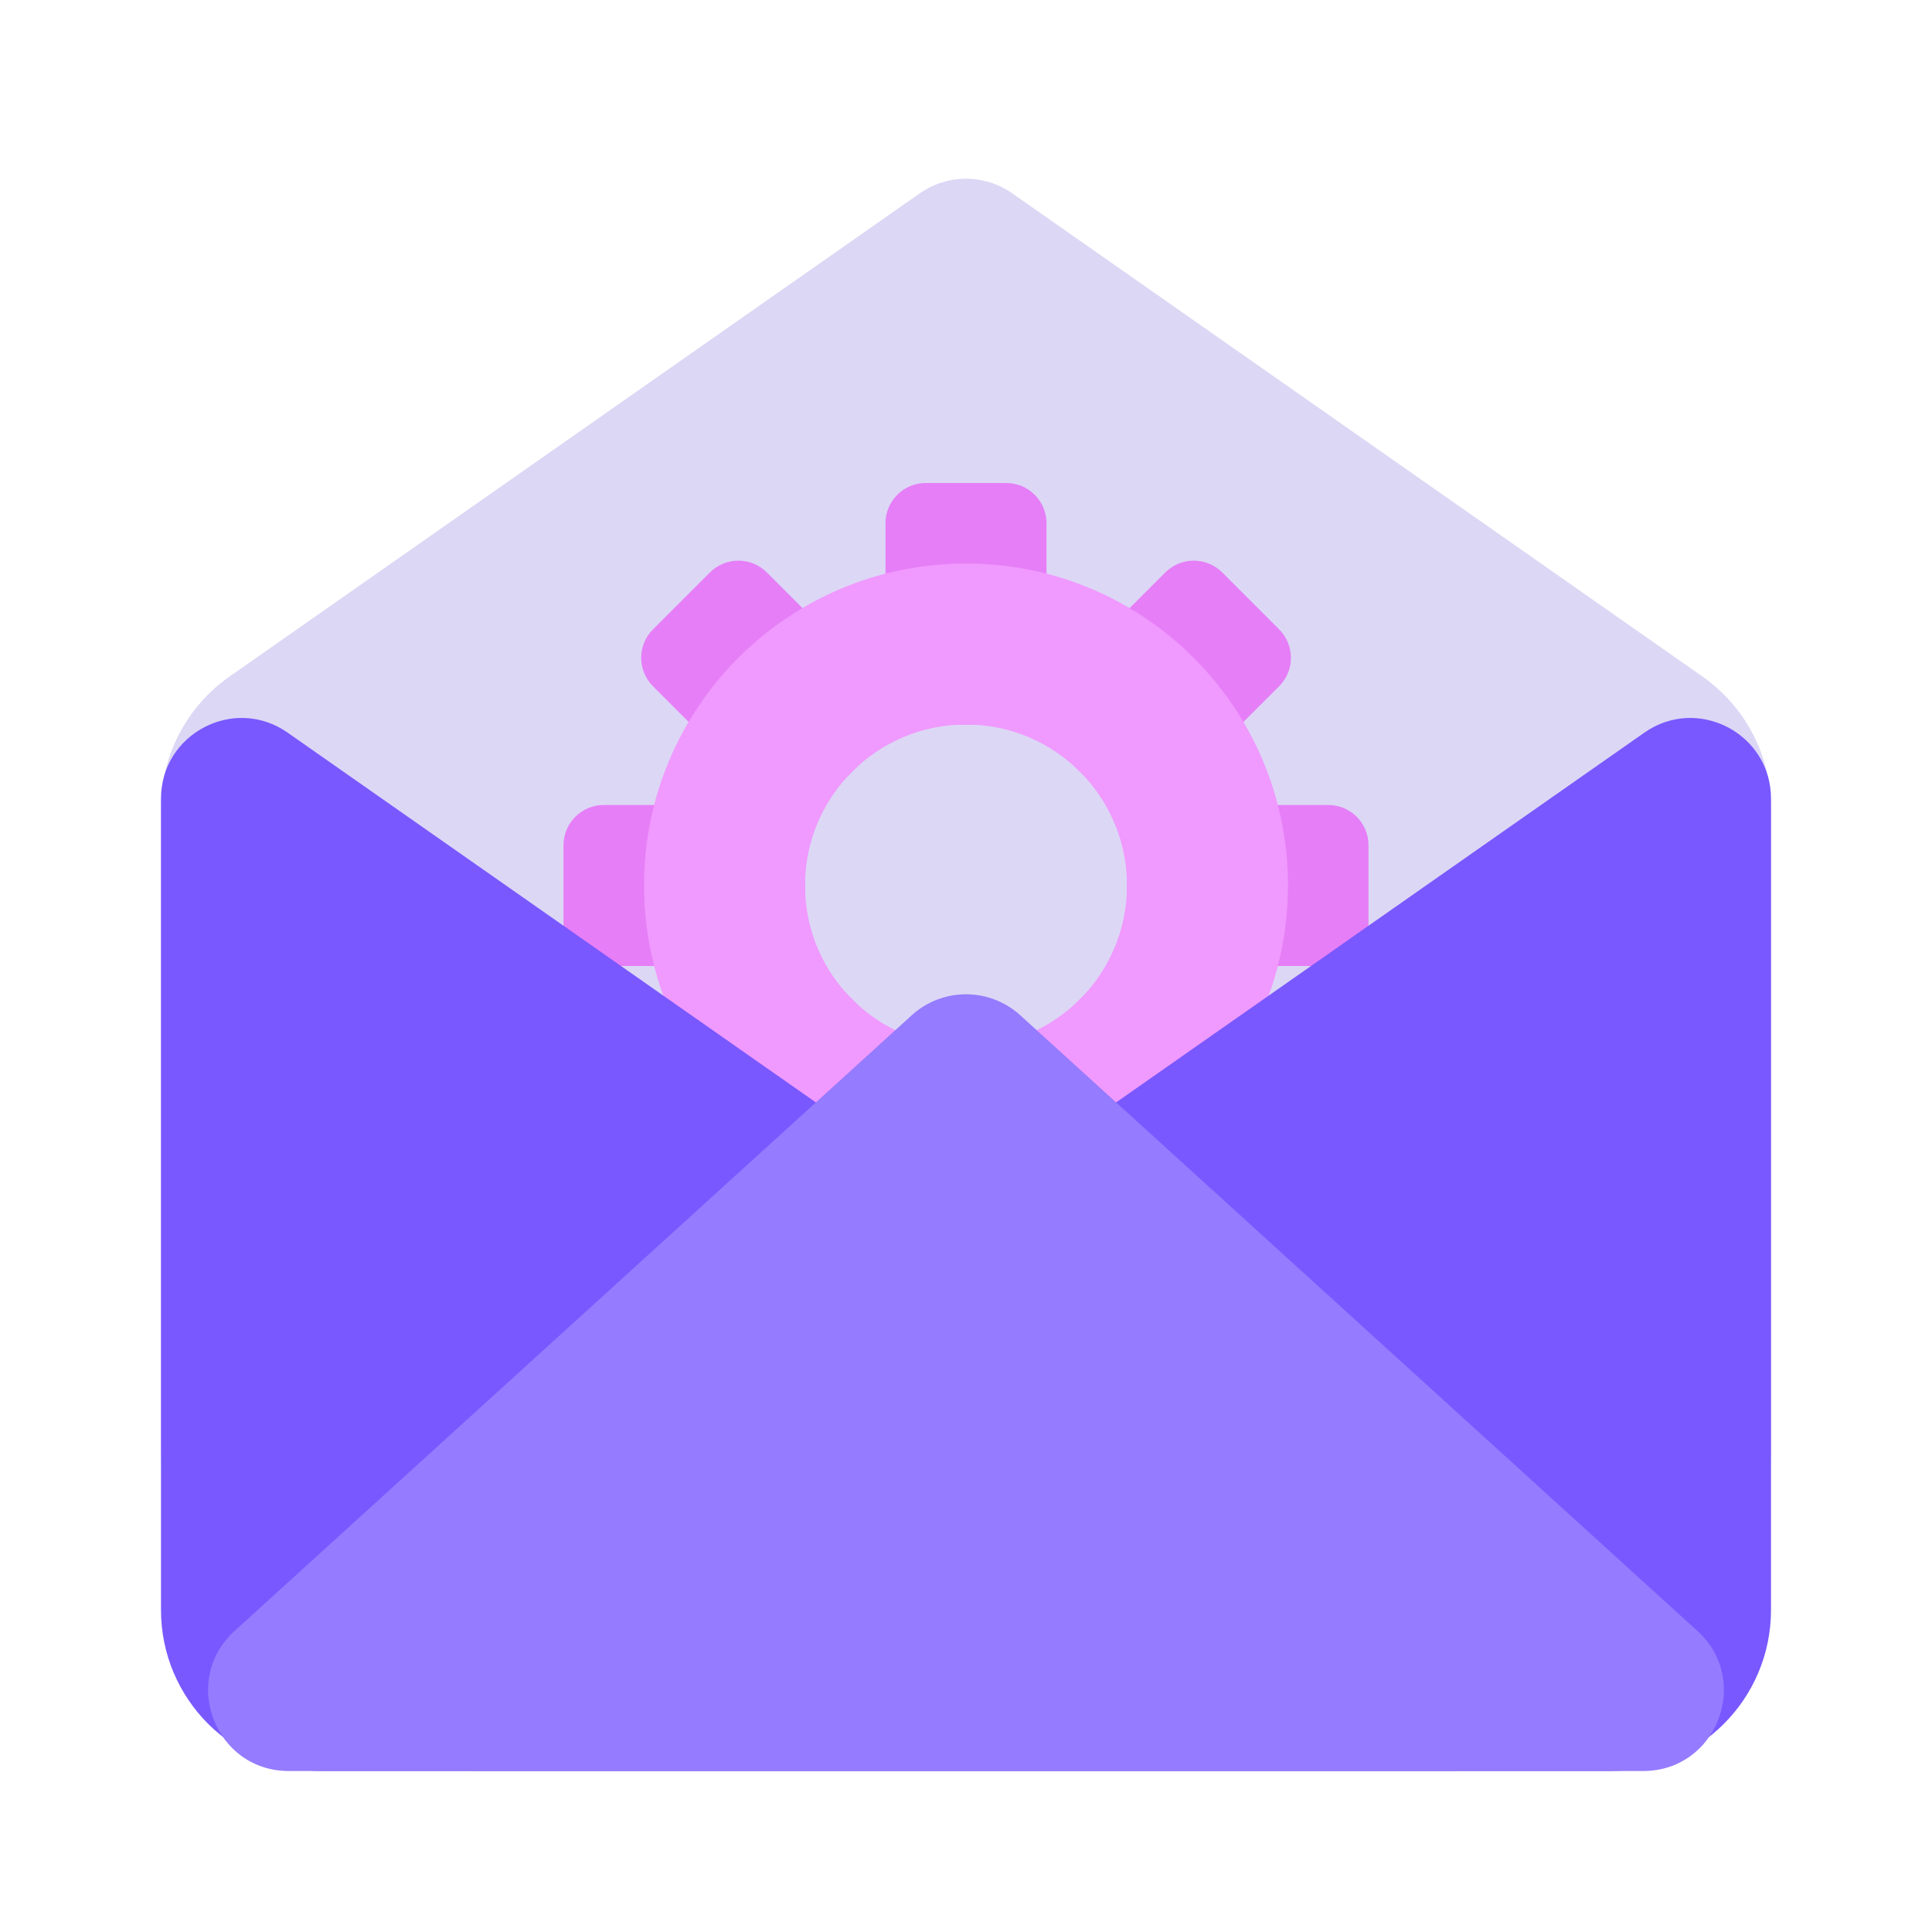
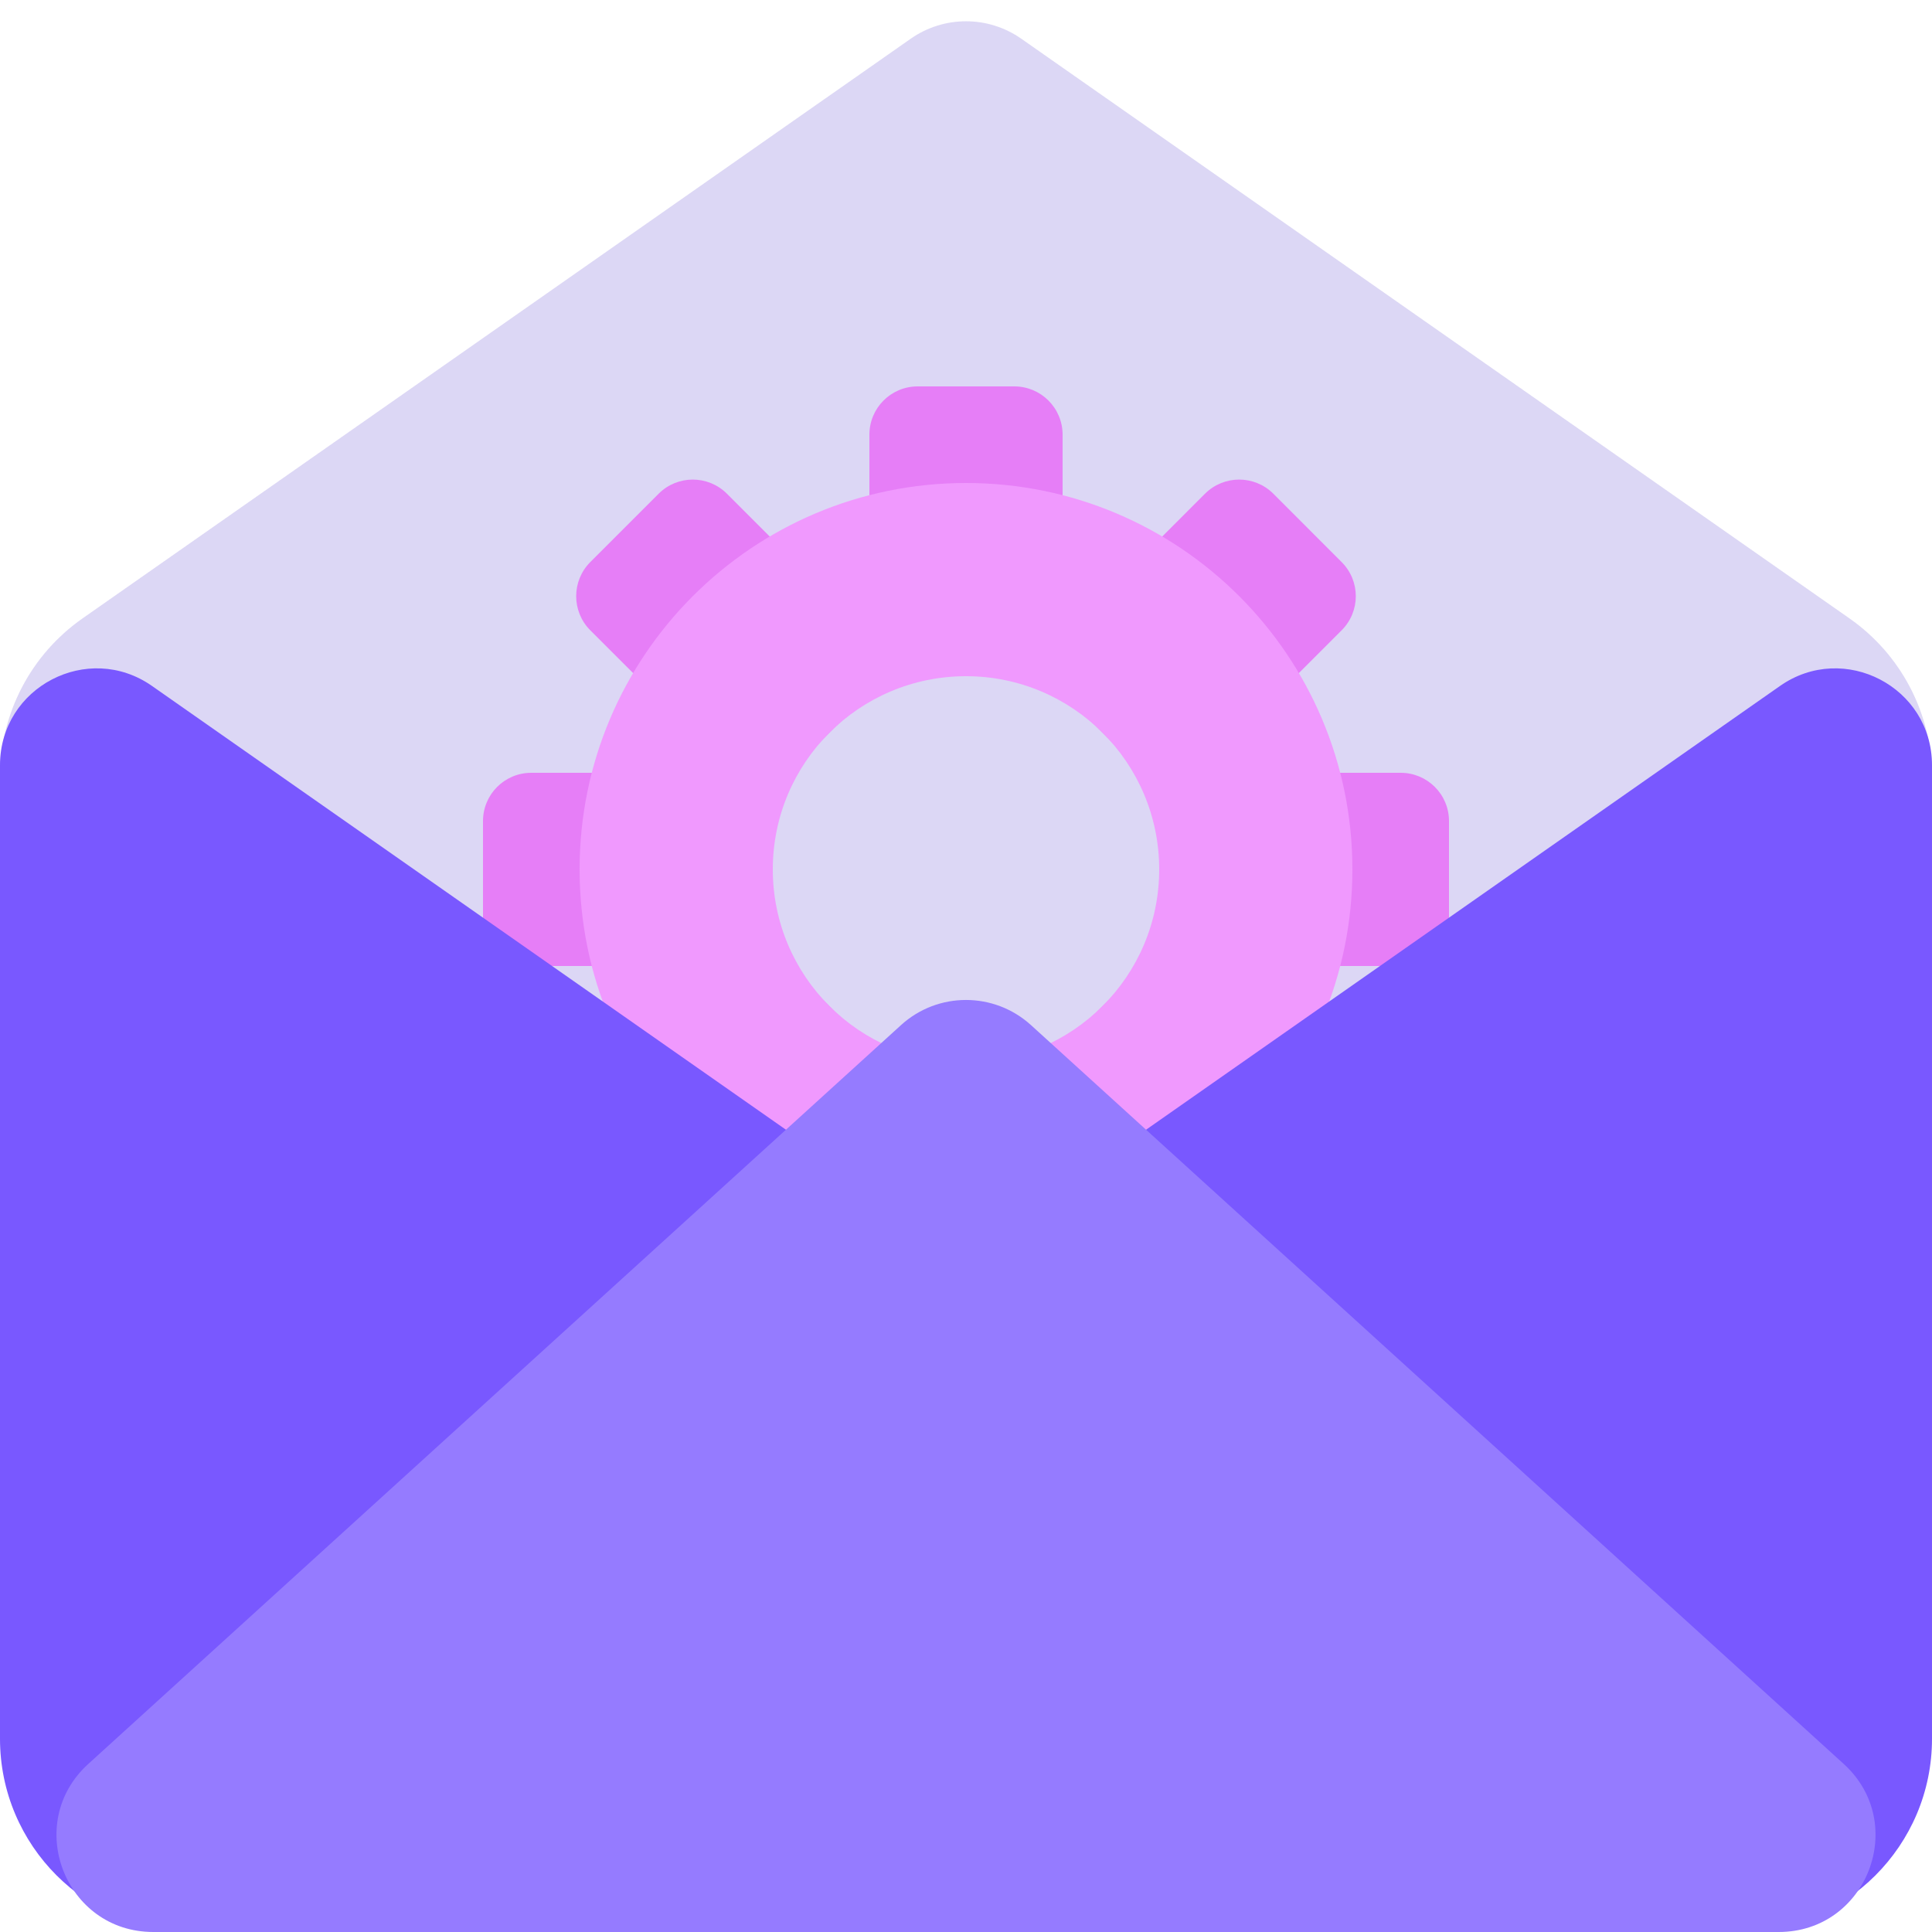
<svg xmlns="http://www.w3.org/2000/svg" width="24" height="24" viewBox="0 0 24 24" fill="none">
-   <path d="M2 10.041C2 9.389 2.318 8.777 2.853 8.403L11.427 2.401C11.771 2.16 12.229 2.16 12.573 2.401L21.147 8.403C21.682 8.777 22 9.389 22 10.041V18C22 20.209 20.209 22 18 22H6C3.791 22 2 20.209 2 18V10.041Z" fill="#F7F8F8" />
-   <path d="M2 10.041C2 9.389 2.318 8.777 2.853 8.403L11.427 2.401C11.771 2.16 12.229 2.16 12.573 2.401L21.147 8.403C21.682 8.777 22 9.389 22 10.041V18C22 20.209 20.209 22 18 22H6C3.791 22 2 20.209 2 18V10.041Z" fill="#78767F" fill-opacity="0.02" />
-   <path d="M2 10.041C2 9.389 2.318 8.777 2.853 8.403L11.427 2.401C11.771 2.16 12.229 2.16 12.573 2.401L21.147 8.403C21.682 8.777 22 9.389 22 10.041V18C22 20.209 20.209 22 18 22H6C3.791 22 2 20.209 2 18V10.041Z" fill="#5D34F2" fill-opacity="0.16" />
-   <path fill-rule="evenodd" clip-rule="evenodd" d="M11 6.5C11 6.224 11.224 6 11.5 6H12.5C12.776 6 13 6.224 13 6.5V9H11V6.5ZM11 15.5C11 15.776 11.224 16 11.5 16H12.5C12.776 16 13 15.776 13 15.5V13H11V15.5ZM7.5 12C7.224 12 7 11.776 7 11.5V10.5C7 10.224 7.224 10 7.5 10H10V12H7.5ZM16.5 12C16.776 12 17 11.776 17 11.5V10.5C17 10.224 16.776 10 16.5 10H14V12H16.5Z" fill="#E67EF7" />
-   <path fill-rule="evenodd" clip-rule="evenodd" d="M8.112 8.525C7.916 8.33 7.916 8.013 8.112 7.818L8.819 7.111C9.014 6.916 9.331 6.916 9.526 7.111L11.294 8.879L9.879 10.293L8.112 8.525ZM14.476 14.889C14.671 15.084 14.988 15.084 15.183 14.889L15.89 14.182C16.085 13.987 16.085 13.67 15.89 13.475L14.122 11.707L12.708 13.121L14.476 14.889ZM9.526 14.889C9.331 15.084 9.014 15.084 8.819 14.889L8.112 14.182C7.916 13.987 7.916 13.67 8.112 13.475L9.879 11.707L11.294 13.121L9.526 14.889ZM15.89 8.525C16.085 8.33 16.085 8.013 15.89 7.818L15.183 7.111C14.988 6.916 14.671 6.916 14.476 7.111L12.708 8.879L14.122 10.293L15.89 8.525Z" fill="#E67EF7" />
-   <path fill-rule="evenodd" clip-rule="evenodd" d="M12 15C14.209 15 16 13.209 16 11C16 8.791 14.209 7 12 7C9.791 7 8 8.791 8 11C8 13.209 9.791 15 12 15ZM12 13C13.105 13 14 12.105 14 11C14 9.895 13.105 9 12 9C10.895 9 10 9.895 10 11C10 12.105 10.895 13 12 13Z" fill="#F099FE" />
-   <path d="M2 9.921C2 9.112 2.911 8.637 3.573 9.101L11.427 14.599C11.771 14.84 12.229 14.84 12.573 14.599L20.427 9.101C21.089 8.637 22 9.112 22 9.921V20C22 21.105 21.105 22 20 22H4C2.895 22 2 21.105 2 20V9.921Z" fill="#7958FF" />
-   <path d="M3.587 22C2.673 22 2.238 20.875 2.914 20.26L11.327 12.611C11.709 12.265 12.291 12.265 12.673 12.611L21.086 20.26C21.762 20.875 21.327 22 20.413 22H3.587Z" fill="#957BFF" />
+   <path d="M-0 9.65C-0 8.866 0.382 8.133 1.024 7.683L11.312 0.482C11.725 0.192 12.275 0.192 12.688 0.482L22.976 7.683C23.618 8.133 24 8.866 24 9.65V19.2C24 21.851 21.851 24 19.2 24H4.8C2.149 24 -0 21.851 -0 19.2V9.65Z" fill="#F7F8F8" />
+   <path d="M-0 9.65C-0 8.866 0.382 8.133 1.024 7.683L11.312 0.482C11.725 0.192 12.275 0.192 12.688 0.482L22.976 7.683C23.618 8.133 24 8.866 24 9.65V19.2C24 21.851 21.851 24 19.2 24H4.8C2.149 24 -0 21.851 -0 19.2V9.65Z" fill="#78767F" fill-opacity="0.02" />
+   <path d="M-0 9.65C-0 8.866 0.382 8.133 1.024 7.683L11.312 0.482C11.725 0.192 12.275 0.192 12.688 0.482L22.976 7.683C23.618 8.133 24 8.866 24 9.65V19.2C24 21.851 21.851 24 19.2 24H4.8C2.149 24 -0 21.851 -0 19.2V9.65Z" fill="#5D34F2" fill-opacity="0.16" />
+   <path fill-rule="evenodd" clip-rule="evenodd" d="M10.8 5.4C10.8 5.068 11.068 4.8 11.4 4.8H12.6C12.931 4.8 13.2 5.068 13.2 5.4V8.4H10.8V5.4ZM10.8 16.2C10.8 16.531 11.068 16.8 11.4 16.8H12.6C12.931 16.8 13.2 16.531 13.2 16.2V13.2H10.8V16.2ZM6.6 12C6.268 12 6 11.731 6 11.4V10.2C6 9.868 6.268 9.6 6.6 9.6H9.6V12H6.6ZM17.4 12C17.731 12 18 11.731 18 11.4V10.2C18 9.868 17.731 9.6 17.4 9.6L14.4 9.6V12H17.4Z" fill="#E67EF7" />
+   <path fill-rule="evenodd" clip-rule="evenodd" d="M7.333 7.83C7.099 7.596 7.099 7.216 7.333 6.982L8.182 6.133C8.416 5.899 8.796 5.899 9.03 6.133L11.152 8.254L9.455 9.951L7.333 7.83ZM14.969 15.467C15.204 15.702 15.583 15.702 15.818 15.467L16.666 14.619C16.901 14.384 16.901 14.005 16.666 13.77L14.545 11.649L12.848 13.346L14.969 15.467ZM9.03 15.467C8.796 15.701 8.416 15.701 8.182 15.467L7.333 14.618C7.099 14.384 7.099 14.004 7.333 13.77L9.454 11.649L11.151 13.346L9.03 15.467ZM16.666 7.83C16.901 7.596 16.901 7.216 16.666 6.982L15.818 6.133C15.583 5.899 15.204 5.899 14.969 6.133L12.848 8.255L14.545 9.952L16.666 7.83Z" fill="#E67EF7" />
+   <path fill-rule="evenodd" clip-rule="evenodd" d="M12 15.6C14.651 15.6 16.8 13.451 16.8 10.8C16.8 8.149 14.651 6 12 6C9.349 6 7.2 8.149 7.2 10.8C7.2 13.451 9.349 15.6 12 15.6ZM12 13.2C13.325 13.2 14.4 12.125 14.4 10.8C14.4 9.474 13.325 8.4 12 8.4C10.674 8.4 9.6 9.474 9.6 10.8C9.6 12.125 10.674 13.2 12 13.2Z" fill="#F099FE" />
+   <path d="M-0 9.505C-0 8.534 1.093 7.965 1.888 8.521L11.312 15.118C11.725 15.407 12.275 15.407 12.688 15.118L22.112 8.521C22.907 7.965 24 8.534 24 9.505V21.6C24 22.925 22.925 24 21.6 24H2.4C1.074 24 -0 22.925 -0 21.6V9.505Z" fill="#7958FF" />
+   <path d="M1.904 24C0.807 24 0.285 22.65 1.097 21.912L11.193 12.734C11.65 12.318 12.349 12.318 12.807 12.734L22.903 21.912C23.715 22.65 23.193 24 22.096 24H1.904Z" fill="#957BFF" />
</svg>
